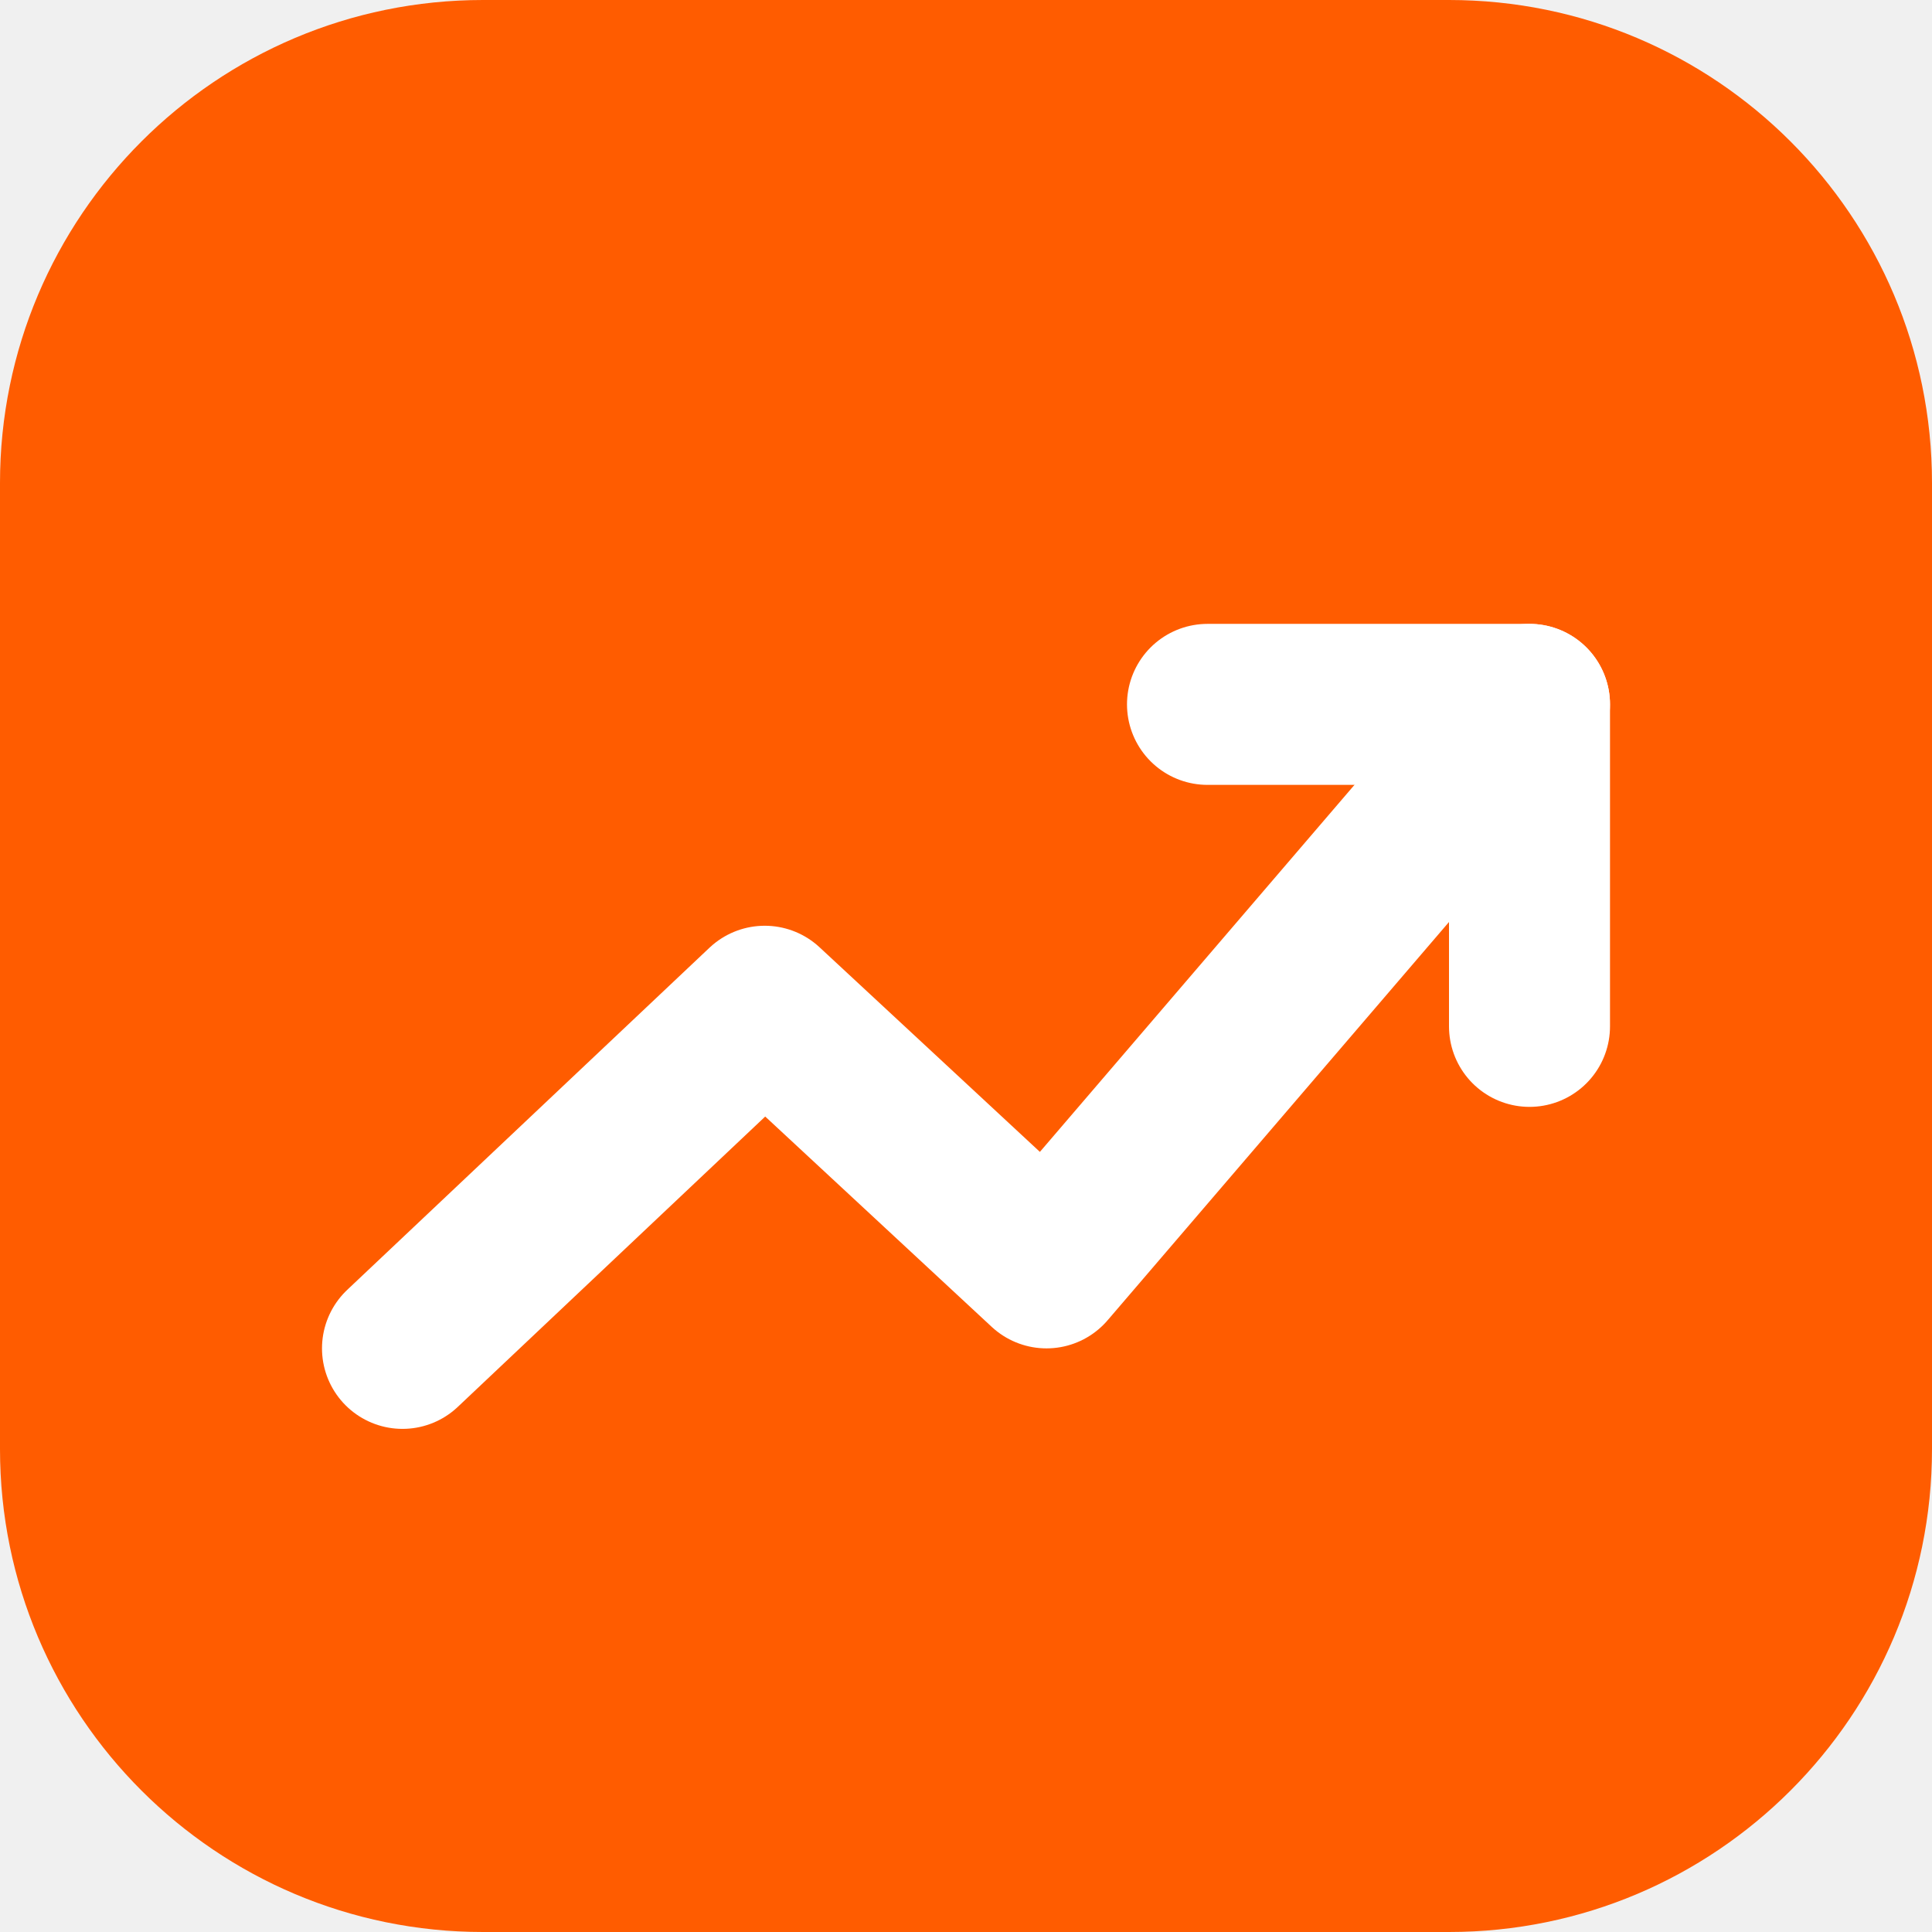
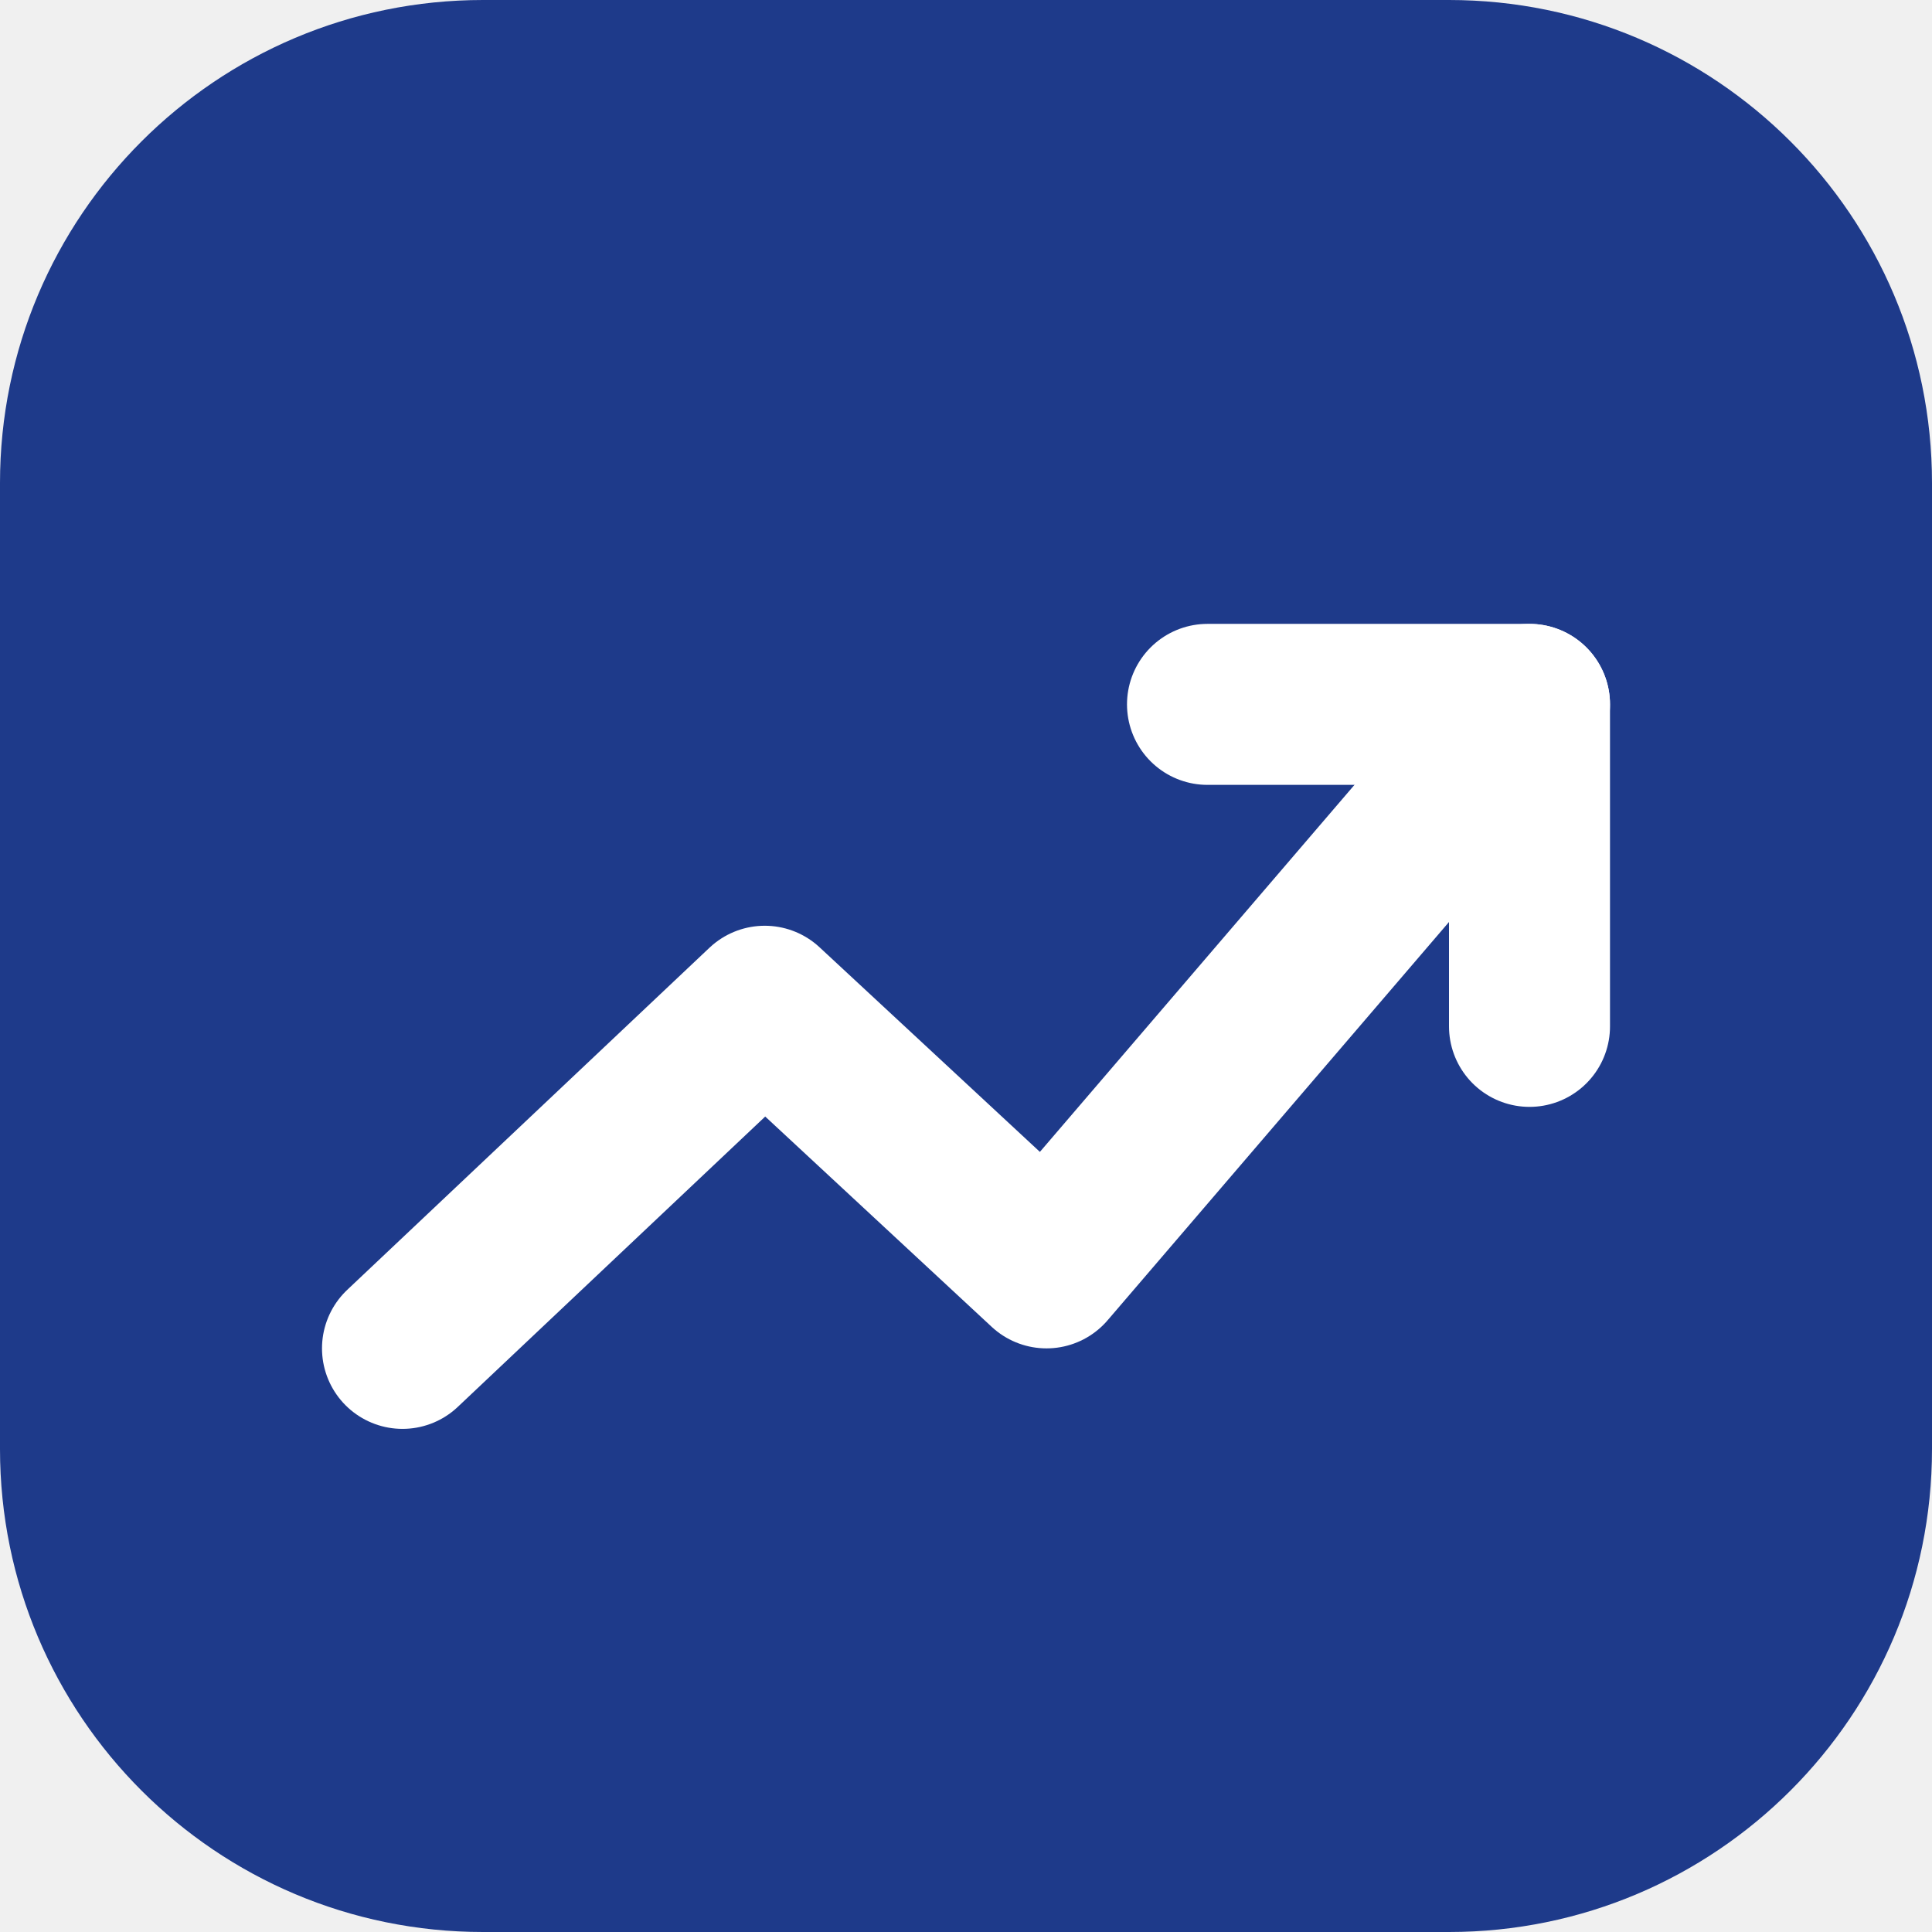
<svg xmlns="http://www.w3.org/2000/svg" viewBox="0 0 48 48">
-   <rect width="48" height="48" rx="12" fill="#FF5C00" />
+   <rect width="48" height="48" rx="12" fill="#1E3A8A" />
  <path d="M10 33.5 19 25l7 6.5 12-14" fill="none" stroke="#fff" stroke-width="4" stroke-linecap="round" stroke-linejoin="round" />
  <path d="M30 17.5h8v8" fill="none" stroke="#fff" stroke-width="4" stroke-linecap="round" stroke-linejoin="round" />
</svg>
